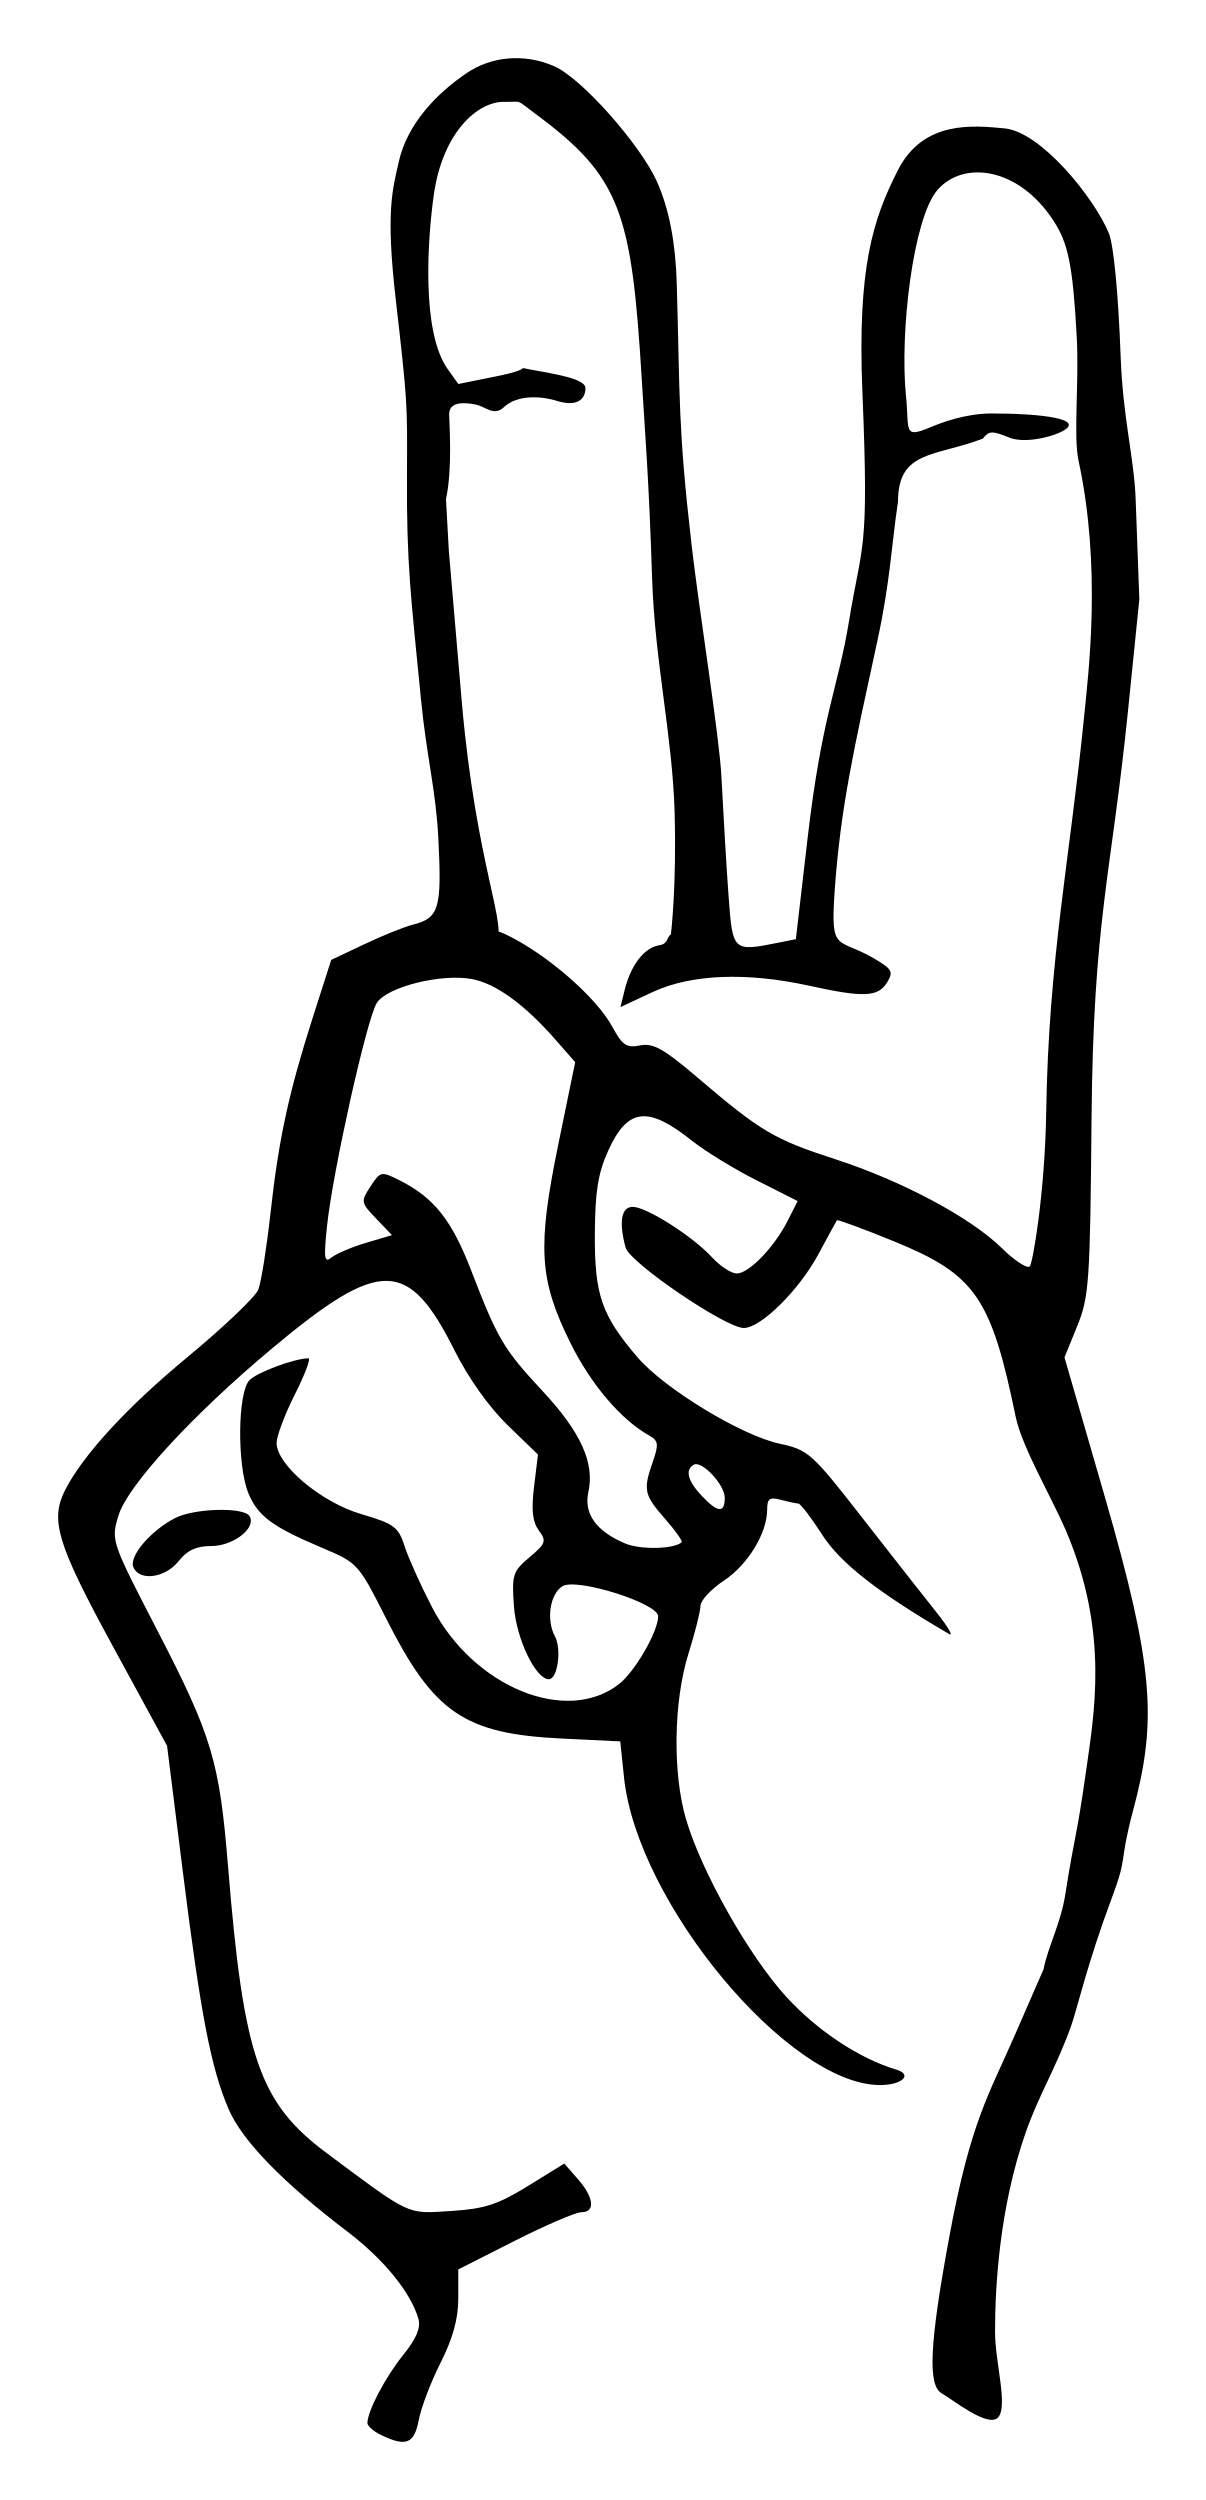
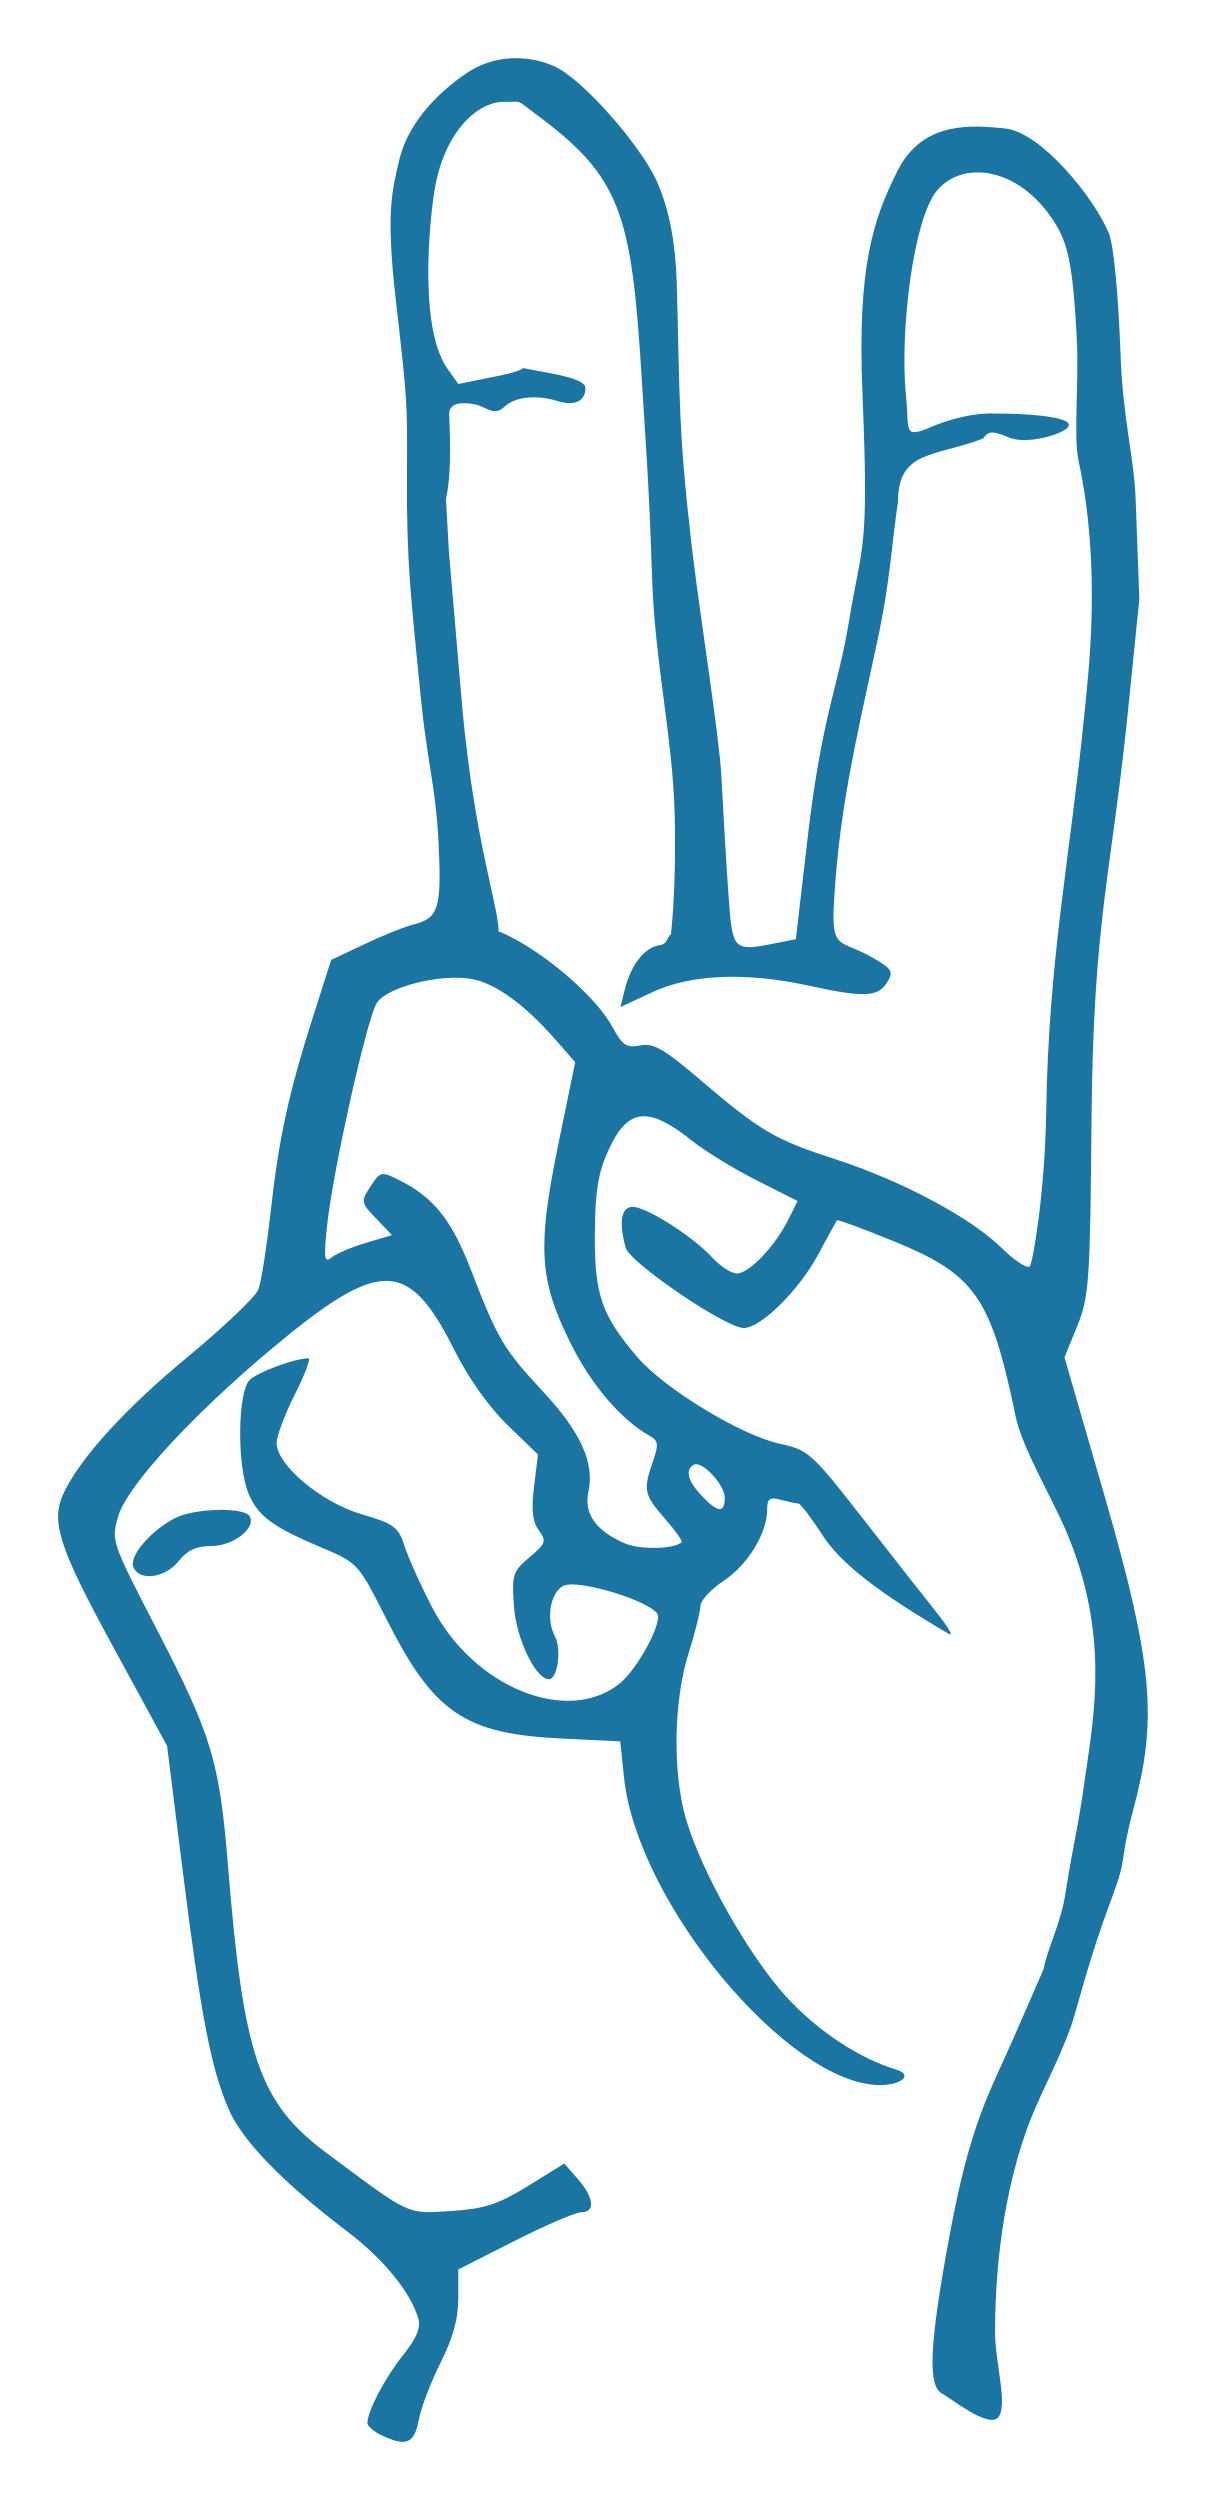
<svg xmlns="http://www.w3.org/2000/svg" id="svg2" version="1.1" width="248.882" height="515.972" viewBox="0 0 248.882 515.972">
  <defs id="defs6" />
-   <path style="fill:#000000" d="m 78.643,502.556 c -1.547,-0.746 -2.812,-1.851 -2.812,-2.456 0,-2.452 3.662,-9.432 7.361,-14.03 2.751,-3.419 3.701,-5.671 3.163,-7.5 -1.608,-5.475 -7.133,-12.266 -14.611,-17.957 -13.421,-10.215 -21.755,-18.799 -24.541,-25.275 -3.661,-8.51 -5.752,-19.35 -9.488,-49.189 L 34.48,360.318 23.28,339.752 c -11.539,-21.189 -13.015,-26.06 -9.793,-32.314 3.73,-7.24 12.776,-17.062 25.136,-27.291 7.479,-6.19 14.085,-12.478 14.679,-13.972 0.594,-1.494 1.733,-8.623 2.53,-15.842 1.69,-15.309 3.77,-24.885 8.849,-40.74 l 3.678,-11.481 6.827,-3.232 c 3.755,-1.778 8.225,-3.583 9.935,-4.012 5.515,-1.384 6.083,-3.267 5.353,-17.731 -0.516,-10.224 -2.414,-16.729 -3.615,-29.042 -2.058,-21.099 -2.976,-27.586 -2.865,-46.374 0.086,-14.427 0.104,-14.848 -2.323,-35.98 -2.085,-18.153 -0.665,-22.559 0.632,-28.354 1.714,-7.659 7.616,-13.992 14.081,-18.35 4.915,-3.313 11.641,-4.117 17.925,-1.401 5.85,2.529 17.824,16.316 21.153,23.573 2.635,5.743 3.968,12.903 4.21,21.248 0.696,24.005 0.23,29.448 3.068,54.05 1.586,13.751 5.728,39.378 6.155,47.825 0.4,7.906 1.065,19.016 1.48,24.688 0.828,11.342 0.901,11.411 10.139,9.564 l 3.744,-0.749 2.418,-20.824 c 2.944,-25.357 6.342,-31.323 8.504,-44.552 2.756,-16.859 4.207,-13.852 2.815,-47.396 -1.071,-25.803 2.138,-35.715 7.294,-45.891 5.271,-10.401 15.568,-9.286 22.056,-8.673 7.602,0.718 18.656,14.599 21.527,21.685 0.98,2.418 1.942,12.504 2.411,25.274 0.483,13.135 2.779,20.825 3.104,29.634 l 0.759,20.586 -2.346,23.101 c -3.447,33.938 -7.166,42.927 -7.52,84.179 -0.289,33.592 -0.505,36.724 -2.948,42.717 l -2.637,6.467 8.257,28.533 c 10.254,35.433 10.857,46.436 5.953,64.814 -3.055,11.448 -1.053,9.201 -4.384,18.082 -5.134,13.688 -7.235,23.199 -8.516,26.746 -3.085,8.542 -6.604,14.057 -9.313,21.806 -5.466,15.637 -6.327,32.041 -6.327,41.129 0,6.333 2.756,15.418 0.61,17.703 -2.086,2.221 -9.747,-3.992 -11.564,-4.965 -2.941,-1.574 -2.664,-9.826 1.568,-32.622 4.376,-23.572 8.098,-29.015 13.489,-41.382 l 5.898,-13.533 c 0.957,-4.774 3.555,-9.424 4.513,-15.552 1.872,-11.986 2.313,-11.514 4.197,-24.857 1.725,-12.217 4.937,-29.038 -4.106,-50.204 -2.813,-6.583 -9.052,-17.153 -10.356,-23.49 -5.059,-24.585 -8.332,-29.305 -25.065,-36.136 -6.351,-2.593 -11.668,-4.555 -11.815,-4.361 -0.147,0.195 -1.865,3.337 -3.818,6.984 -3.973,7.417 -11.881,15.246 -15.399,15.246 -3.749,0 -23.569,-13.484 -24.405,-16.603 -1.427,-5.323 -0.886,-8.397 1.478,-8.397 2.839,0 12.4,6.092 16.4,10.449 1.667,1.816 3.952,3.301 5.079,3.301 2.505,0 7.766,-5.458 10.517,-10.912 l 2.037,-4.037 -8.457,-4.272 c -4.651,-2.349 -10.659,-6.03 -13.351,-8.179 -9.119,-7.278 -13.298,-6.777 -17.297,2.072 -2.091,4.627 -2.703,8.456 -2.749,17.202 -0.066,12.562 1.385,16.751 8.807,25.422 5.557,6.492 21.438,16.143 29.361,17.842 5.882,1.261 6.618,1.922 17.024,15.277 5.982,7.677 12.872,16.459 15.312,19.514 2.44,3.055 3.593,5.06 2.562,4.456 -14.757,-8.643 -22.384,-14.611 -26.127,-20.445 -2.273,-3.543 -4.497,-6.449 -4.941,-6.458 -0.444,-0.01 -2.073,-0.356 -3.62,-0.771 -2.297,-0.616 -2.812,-0.246 -2.812,2.016 0,4.852 -3.988,11.394 -8.945,14.675 -2.643,1.749 -4.812,4.089 -4.821,5.201 -0.009,1.112 -1.134,5.587 -2.5,9.945 -3.055,9.744 -3.27,24.561 -0.496,34.037 3.192,10.9 13.029,28.321 20.752,36.75 6.4,6.984 15.068,12.714 22.652,14.972 3.475,1.035 1.214,3.193 -3.345,3.193 -18.841,0 -50.136,-37.608 -52.843,-63.5 l -0.777,-7.431 -12.026,-0.583 c -20.186,-0.979 -26.456,-5.266 -36.321,-24.835 -5.657,-11.222 -5.851,-11.436 -13.11,-14.498 -10.309,-4.347 -13.306,-6.554 -15.265,-11.244 -2.395,-5.733 -2.257,-20.928 0.213,-23.398 1.655,-1.655 9.293,-4.483 12.163,-4.504 0.526,-0.004 -0.74,3.352 -2.812,7.457 -2.072,4.105 -3.768,8.605 -3.768,10 0,4.541 9.183,12.264 17.481,14.701 6.775,1.99 7.666,2.647 8.924,6.585 0.769,2.406 3.33,8.099 5.691,12.651 8.545,16.472 27.763,24.344 38.607,15.814 3.292,-2.589 8.047,-10.843 8.047,-13.968 0,-2.696 -16.882,-7.995 -19.751,-6.2 -2.594,1.624 -3.386,6.928 -1.546,10.365 1.415,2.643 0.536,8.837 -1.254,8.837 -2.722,0 -6.725,-8.334 -7.208,-15.007 -0.475,-6.566 -0.257,-7.258 3.207,-10.173 3.368,-2.834 3.549,-3.353 1.924,-5.536 -1.307,-1.756 -1.574,-4.203 -0.985,-9.033 l 0.807,-6.624 -6.279,-6.084 c -3.773,-3.655 -8.107,-9.743 -10.858,-15.251 -9.592,-19.202 -15.339,-19.295 -37.702,-0.611 -16.451,13.745 -29.899,28.379 -31.747,34.547 -1.542,5.145 -1.502,5.262 7.947,23.534 11.382,22.011 12.902,27.082 14.686,48.988 3.2,39.306 6.438,48.69 20.381,59.071 17.507,13.035 16.377,12.509 25.638,11.921 6.933,-0.441 9.649,-1.324 15.865,-5.16 l 7.5,-4.628 2.812,3.217 c 3.329,3.808 3.645,6.828 0.713,6.828 -1.155,0 -7.342,2.655 -13.75,5.901 l -11.651,5.901 0,6.01 c 0,4.157 -1.125,8.239 -3.649,13.239 -2.007,3.976 -4.038,9.304 -4.514,11.839 -0.922,4.912 -2.602,5.579 -7.774,3.085 z M 140.684,318.319 c 0.263,-0.222 -1.284,-2.411 -3.438,-4.864 -4.344,-4.947 -4.55,-5.932 -2.487,-11.85 1.234,-3.541 1.126,-4.269 -0.796,-5.344 -5.802,-3.247 -12.02,-10.56 -16.239,-19.099 -6.464,-13.083 -6.866,-19.696 -2.49,-41.008 l 3.477,-16.935 -4.17,-4.756 c -6.288,-7.173 -12.23,-11.475 -17.112,-12.391 -6.365,-1.194 -17.532,1.601 -19.656,4.919 -2.052,3.205 -9.126,34.926 -10.291,46.147 -0.69,6.646 -0.547,7.603 0.956,6.385 0.972,-0.788 4.174,-2.148 7.115,-3.021 l 5.347,-1.587 -3.272,-3.415 c -3.164,-3.302 -3.202,-3.521 -1.161,-6.635 2.055,-3.136 2.214,-3.168 6.05,-1.234 7.035,3.547 10.726,8.192 14.696,18.496 5.496,14.264 6.704,16.304 14.811,25.018 7.847,8.435 10.727,14.792 9.413,20.775 -0.981,4.467 1.566,8.061 7.519,10.608 3.15,1.348 10.027,1.226 11.729,-0.209 z m 8.896,-9.189 c 0,-2.748 -4.799,-7.821 -6.439,-6.807 -1.778,1.099 -1.198,3.326 1.657,6.365 3.324,3.538 4.782,3.672 4.782,0.442 z m 66.346,-79.616 c 0.477,-31.533 4.938,-52.645 7.828,-81.671 0.914,-9.175 3.619,-30.693 -1.161,-52.785 -1.083,-5.006 0.132,-16.069 -0.359,-25.35 -0.804,-15.191 -1.841,-19.564 -4.748,-24.065 -7.225,-11.187 -18.687,-12.615 -24.031,-6.403 -4.998,5.811 -7.801,29.481 -6.463,42.543 0.719,7.023 -0.689,8.815 5.05,6.394 2.189,-0.923 7.201,-2.842 12.602,-2.842 10.218,0 20.248,1.127 14.034,3.958 -2.304,1.05 -7.451,2.239 -10.46,0.992 -3.404,-1.41 -4.174,-1.375 -5.369,0.246 -10.081,3.809 -17.495,2.39 -17.512,13.032 -1.319,8.618 -1.571,16.329 -4.244,28.647 -4.921,22.682 -7.616,34.453 -8.83,51.716 -0.914,13.006 0.596,9.424 8.269,13.972 3.635,2.154 3.908,2.69 2.512,4.926 -1.849,2.961 -4.844,3.08 -15.965,0.634 -12.99,-2.857 -24.426,-2.409 -32.325,1.268 l -6.699,3.119 0.847,-3.443 c 1.293,-5.261 4.063,-8.84 7.209,-9.32 1.774,-0.27 1.426,-1.547 2.364,-2.278 0,0 1.202,-9.892 0.754,-25.284 -0.453,-15.549 -4.092,-31.104 -4.64,-48.125 -0.664,-20.625 -1.462,-29.987 -2.106,-40.625 -2.107,-34.815 -4.232,-42.167 -21.968,-55.272 -4.316,-3.189 -2.498,-2.398 -6.393,-2.479 -5.576,-0.115 -12.771,6.343 -14.586,19.169 -1.294,9.15 -2.623,28.305 2.876,36.01 l 2.179,3.053 7.938,-1.604 c 8.1,-1.637 3.574,-1.998 6.865,-1.397 5.087,0.929 11.436,1.913 11.436,3.839 0,2.219 -1.585,3.968 -5.875,2.652 -3.587,-1.101 -8.292,-1.202 -10.943,1.288 -2.107,1.98 -3.731,-0.135 -5.931,-0.556 -2.694,-0.515 -5.379,-0.462 -5.379,2.042 0,1.631 0.737,11.215 -0.658,17.474 l 0.594,10.754 2.635,30.7 c 2.989,34.829 9.922,47.385 6.888,50.418 -1.975,1.975 -4.48,-5.192 2.185,-2.025 8.4,3.992 18.752,12.978 22.088,19.173 2.013,3.737 2.884,4.313 5.681,3.753 2.697,-0.539 4.891,0.694 11.946,6.716 12.916,11.025 15.717,12.683 28.319,16.768 13.781,4.467 28.008,12.066 34.42,18.384 2.559,2.522 5.133,4.216 5.72,3.764 0.587,-0.452 3.151,-15.142 3.404,-31.88 z M 27.508,323.393 c -0.862,-2.246 3.583,-7.459 8.573,-10.055 3.961,-2.061 14.238,-2.346 15.423,-0.427 1.486,2.405 -3.321,6.171 -7.875,6.171 -3.113,0 -4.998,0.87 -6.772,3.125 -2.765,3.516 -8.191,4.204 -9.349,1.186 z" id="path4064" />
+   <path style="fill:#1A75A3" d="m 78.643,502.556 c -1.547,-0.746 -2.812,-1.851 -2.812,-2.456 0,-2.452 3.662,-9.432 7.361,-14.03 2.751,-3.419 3.701,-5.671 3.163,-7.5 -1.608,-5.475 -7.133,-12.266 -14.611,-17.957 -13.421,-10.215 -21.755,-18.799 -24.541,-25.275 -3.661,-8.51 -5.752,-19.35 -9.488,-49.189 L 34.48,360.318 23.28,339.752 c -11.539,-21.189 -13.015,-26.06 -9.793,-32.314 3.73,-7.24 12.776,-17.062 25.136,-27.291 7.479,-6.19 14.085,-12.478 14.679,-13.972 0.594,-1.494 1.733,-8.623 2.53,-15.842 1.69,-15.309 3.77,-24.885 8.849,-40.74 l 3.678,-11.481 6.827,-3.232 c 3.755,-1.778 8.225,-3.583 9.935,-4.012 5.515,-1.384 6.083,-3.267 5.353,-17.731 -0.516,-10.224 -2.414,-16.729 -3.615,-29.042 -2.058,-21.099 -2.976,-27.586 -2.865,-46.374 0.086,-14.427 0.104,-14.848 -2.323,-35.98 -2.085,-18.153 -0.665,-22.559 0.632,-28.354 1.714,-7.659 7.616,-13.992 14.081,-18.35 4.915,-3.313 11.641,-4.117 17.925,-1.401 5.85,2.529 17.824,16.316 21.153,23.573 2.635,5.743 3.968,12.903 4.21,21.248 0.696,24.005 0.23,29.448 3.068,54.05 1.586,13.751 5.728,39.378 6.155,47.825 0.4,7.906 1.065,19.016 1.48,24.688 0.828,11.342 0.901,11.411 10.139,9.564 l 3.744,-0.749 2.418,-20.824 c 2.944,-25.357 6.342,-31.323 8.504,-44.552 2.756,-16.859 4.207,-13.852 2.815,-47.396 -1.071,-25.803 2.138,-35.715 7.294,-45.891 5.271,-10.401 15.568,-9.286 22.056,-8.673 7.602,0.718 18.656,14.599 21.527,21.685 0.98,2.418 1.942,12.504 2.411,25.274 0.483,13.135 2.779,20.825 3.104,29.634 l 0.759,20.586 -2.346,23.101 c -3.447,33.938 -7.166,42.927 -7.52,84.179 -0.289,33.592 -0.505,36.724 -2.948,42.717 l -2.637,6.467 8.257,28.533 c 10.254,35.433 10.857,46.436 5.953,64.814 -3.055,11.448 -1.053,9.201 -4.384,18.082 -5.134,13.688 -7.235,23.199 -8.516,26.746 -3.085,8.542 -6.604,14.057 -9.313,21.806 -5.466,15.637 -6.327,32.041 -6.327,41.129 0,6.333 2.756,15.418 0.61,17.703 -2.086,2.221 -9.747,-3.992 -11.564,-4.965 -2.941,-1.574 -2.664,-9.826 1.568,-32.622 4.376,-23.572 8.098,-29.015 13.489,-41.382 l 5.898,-13.533 c 0.957,-4.774 3.555,-9.424 4.513,-15.552 1.872,-11.986 2.313,-11.514 4.197,-24.857 1.725,-12.217 4.937,-29.038 -4.106,-50.204 -2.813,-6.583 -9.052,-17.153 -10.356,-23.49 -5.059,-24.585 -8.332,-29.305 -25.065,-36.136 -6.351,-2.593 -11.668,-4.555 -11.815,-4.361 -0.147,0.195 -1.865,3.337 -3.818,6.984 -3.973,7.417 -11.881,15.246 -15.399,15.246 -3.749,0 -23.569,-13.484 -24.405,-16.603 -1.427,-5.323 -0.886,-8.397 1.478,-8.397 2.839,0 12.4,6.092 16.4,10.449 1.667,1.816 3.952,3.301 5.079,3.301 2.505,0 7.766,-5.458 10.517,-10.912 l 2.037,-4.037 -8.457,-4.272 c -4.651,-2.349 -10.659,-6.03 -13.351,-8.179 -9.119,-7.278 -13.298,-6.777 -17.297,2.072 -2.091,4.627 -2.703,8.456 -2.749,17.202 -0.066,12.562 1.385,16.751 8.807,25.422 5.557,6.492 21.438,16.143 29.361,17.842 5.882,1.261 6.618,1.922 17.024,15.277 5.982,7.677 12.872,16.459 15.312,19.514 2.44,3.055 3.593,5.06 2.562,4.456 -14.757,-8.643 -22.384,-14.611 -26.127,-20.445 -2.273,-3.543 -4.497,-6.449 -4.941,-6.458 -0.444,-0.01 -2.073,-0.356 -3.62,-0.771 -2.297,-0.616 -2.812,-0.246 -2.812,2.016 0,4.852 -3.988,11.394 -8.945,14.675 -2.643,1.749 -4.812,4.089 -4.821,5.201 -0.009,1.112 -1.134,5.587 -2.5,9.945 -3.055,9.744 -3.27,24.561 -0.496,34.037 3.192,10.9 13.029,28.321 20.752,36.75 6.4,6.984 15.068,12.714 22.652,14.972 3.475,1.035 1.214,3.193 -3.345,3.193 -18.841,0 -50.136,-37.608 -52.843,-63.5 l -0.777,-7.431 -12.026,-0.583 c -20.186,-0.979 -26.456,-5.266 -36.321,-24.835 -5.657,-11.222 -5.851,-11.436 -13.11,-14.498 -10.309,-4.347 -13.306,-6.554 -15.265,-11.244 -2.395,-5.733 -2.257,-20.928 0.213,-23.398 1.655,-1.655 9.293,-4.483 12.163,-4.504 0.526,-0.004 -0.74,3.352 -2.812,7.457 -2.072,4.105 -3.768,8.605 -3.768,10 0,4.541 9.183,12.264 17.481,14.701 6.775,1.99 7.666,2.647 8.924,6.585 0.769,2.406 3.33,8.099 5.691,12.651 8.545,16.472 27.763,24.344 38.607,15.814 3.292,-2.589 8.047,-10.843 8.047,-13.968 0,-2.696 -16.882,-7.995 -19.751,-6.2 -2.594,1.624 -3.386,6.928 -1.546,10.365 1.415,2.643 0.536,8.837 -1.254,8.837 -2.722,0 -6.725,-8.334 -7.208,-15.007 -0.475,-6.566 -0.257,-7.258 3.207,-10.173 3.368,-2.834 3.549,-3.353 1.924,-5.536 -1.307,-1.756 -1.574,-4.203 -0.985,-9.033 l 0.807,-6.624 -6.279,-6.084 c -3.773,-3.655 -8.107,-9.743 -10.858,-15.251 -9.592,-19.202 -15.339,-19.295 -37.702,-0.611 -16.451,13.745 -29.899,28.379 -31.747,34.547 -1.542,5.145 -1.502,5.262 7.947,23.534 11.382,22.011 12.902,27.082 14.686,48.988 3.2,39.306 6.438,48.69 20.381,59.071 17.507,13.035 16.377,12.509 25.638,11.921 6.933,-0.441 9.649,-1.324 15.865,-5.16 l 7.5,-4.628 2.812,3.217 c 3.329,3.808 3.645,6.828 0.713,6.828 -1.155,0 -7.342,2.655 -13.75,5.901 l -11.651,5.901 0,6.01 c 0,4.157 -1.125,8.239 -3.649,13.239 -2.007,3.976 -4.038,9.304 -4.514,11.839 -0.922,4.912 -2.602,5.579 -7.774,3.085 z M 140.684,318.319 c 0.263,-0.222 -1.284,-2.411 -3.438,-4.864 -4.344,-4.947 -4.55,-5.932 -2.487,-11.85 1.234,-3.541 1.126,-4.269 -0.796,-5.344 -5.802,-3.247 -12.02,-10.56 -16.239,-19.099 -6.464,-13.083 -6.866,-19.696 -2.49,-41.008 l 3.477,-16.935 -4.17,-4.756 c -6.288,-7.173 -12.23,-11.475 -17.112,-12.391 -6.365,-1.194 -17.532,1.601 -19.656,4.919 -2.052,3.205 -9.126,34.926 -10.291,46.147 -0.69,6.646 -0.547,7.603 0.956,6.385 0.972,-0.788 4.174,-2.148 7.115,-3.021 l 5.347,-1.587 -3.272,-3.415 c -3.164,-3.302 -3.202,-3.521 -1.161,-6.635 2.055,-3.136 2.214,-3.168 6.05,-1.234 7.035,3.547 10.726,8.192 14.696,18.496 5.496,14.264 6.704,16.304 14.811,25.018 7.847,8.435 10.727,14.792 9.413,20.775 -0.981,4.467 1.566,8.061 7.519,10.608 3.15,1.348 10.027,1.226 11.729,-0.209 z m 8.896,-9.189 c 0,-2.748 -4.799,-7.821 -6.439,-6.807 -1.778,1.099 -1.198,3.326 1.657,6.365 3.324,3.538 4.782,3.672 4.782,0.442 z m 66.346,-79.616 c 0.477,-31.533 4.938,-52.645 7.828,-81.671 0.914,-9.175 3.619,-30.693 -1.161,-52.785 -1.083,-5.006 0.132,-16.069 -0.359,-25.35 -0.804,-15.191 -1.841,-19.564 -4.748,-24.065 -7.225,-11.187 -18.687,-12.615 -24.031,-6.403 -4.998,5.811 -7.801,29.481 -6.463,42.543 0.719,7.023 -0.689,8.815 5.05,6.394 2.189,-0.923 7.201,-2.842 12.602,-2.842 10.218,0 20.248,1.127 14.034,3.958 -2.304,1.05 -7.451,2.239 -10.46,0.992 -3.404,-1.41 -4.174,-1.375 -5.369,0.246 -10.081,3.809 -17.495,2.39 -17.512,13.032 -1.319,8.618 -1.571,16.329 -4.244,28.647 -4.921,22.682 -7.616,34.453 -8.83,51.716 -0.914,13.006 0.596,9.424 8.269,13.972 3.635,2.154 3.908,2.69 2.512,4.926 -1.849,2.961 -4.844,3.08 -15.965,0.634 -12.99,-2.857 -24.426,-2.409 -32.325,1.268 l -6.699,3.119 0.847,-3.443 c 1.293,-5.261 4.063,-8.84 7.209,-9.32 1.774,-0.27 1.426,-1.547 2.364,-2.278 0,0 1.202,-9.892 0.754,-25.284 -0.453,-15.549 -4.092,-31.104 -4.64,-48.125 -0.664,-20.625 -1.462,-29.987 -2.106,-40.625 -2.107,-34.815 -4.232,-42.167 -21.968,-55.272 -4.316,-3.189 -2.498,-2.398 -6.393,-2.479 -5.576,-0.115 -12.771,6.343 -14.586,19.169 -1.294,9.15 -2.623,28.305 2.876,36.01 l 2.179,3.053 7.938,-1.604 c 8.1,-1.637 3.574,-1.998 6.865,-1.397 5.087,0.929 11.436,1.913 11.436,3.839 0,2.219 -1.585,3.968 -5.875,2.652 -3.587,-1.101 -8.292,-1.202 -10.943,1.288 -2.107,1.98 -3.731,-0.135 -5.931,-0.556 -2.694,-0.515 -5.379,-0.462 -5.379,2.042 0,1.631 0.737,11.215 -0.658,17.474 l 0.594,10.754 2.635,30.7 c 2.989,34.829 9.922,47.385 6.888,50.418 -1.975,1.975 -4.48,-5.192 2.185,-2.025 8.4,3.992 18.752,12.978 22.088,19.173 2.013,3.737 2.884,4.313 5.681,3.753 2.697,-0.539 4.891,0.694 11.946,6.716 12.916,11.025 15.717,12.683 28.319,16.768 13.781,4.467 28.008,12.066 34.42,18.384 2.559,2.522 5.133,4.216 5.72,3.764 0.587,-0.452 3.151,-15.142 3.404,-31.88 z M 27.508,323.393 c -0.862,-2.246 3.583,-7.459 8.573,-10.055 3.961,-2.061 14.238,-2.346 15.423,-0.427 1.486,2.405 -3.321,6.171 -7.875,6.171 -3.113,0 -4.998,0.87 -6.772,3.125 -2.765,3.516 -8.191,4.204 -9.349,1.186 z" id="path4064" />
</svg>
